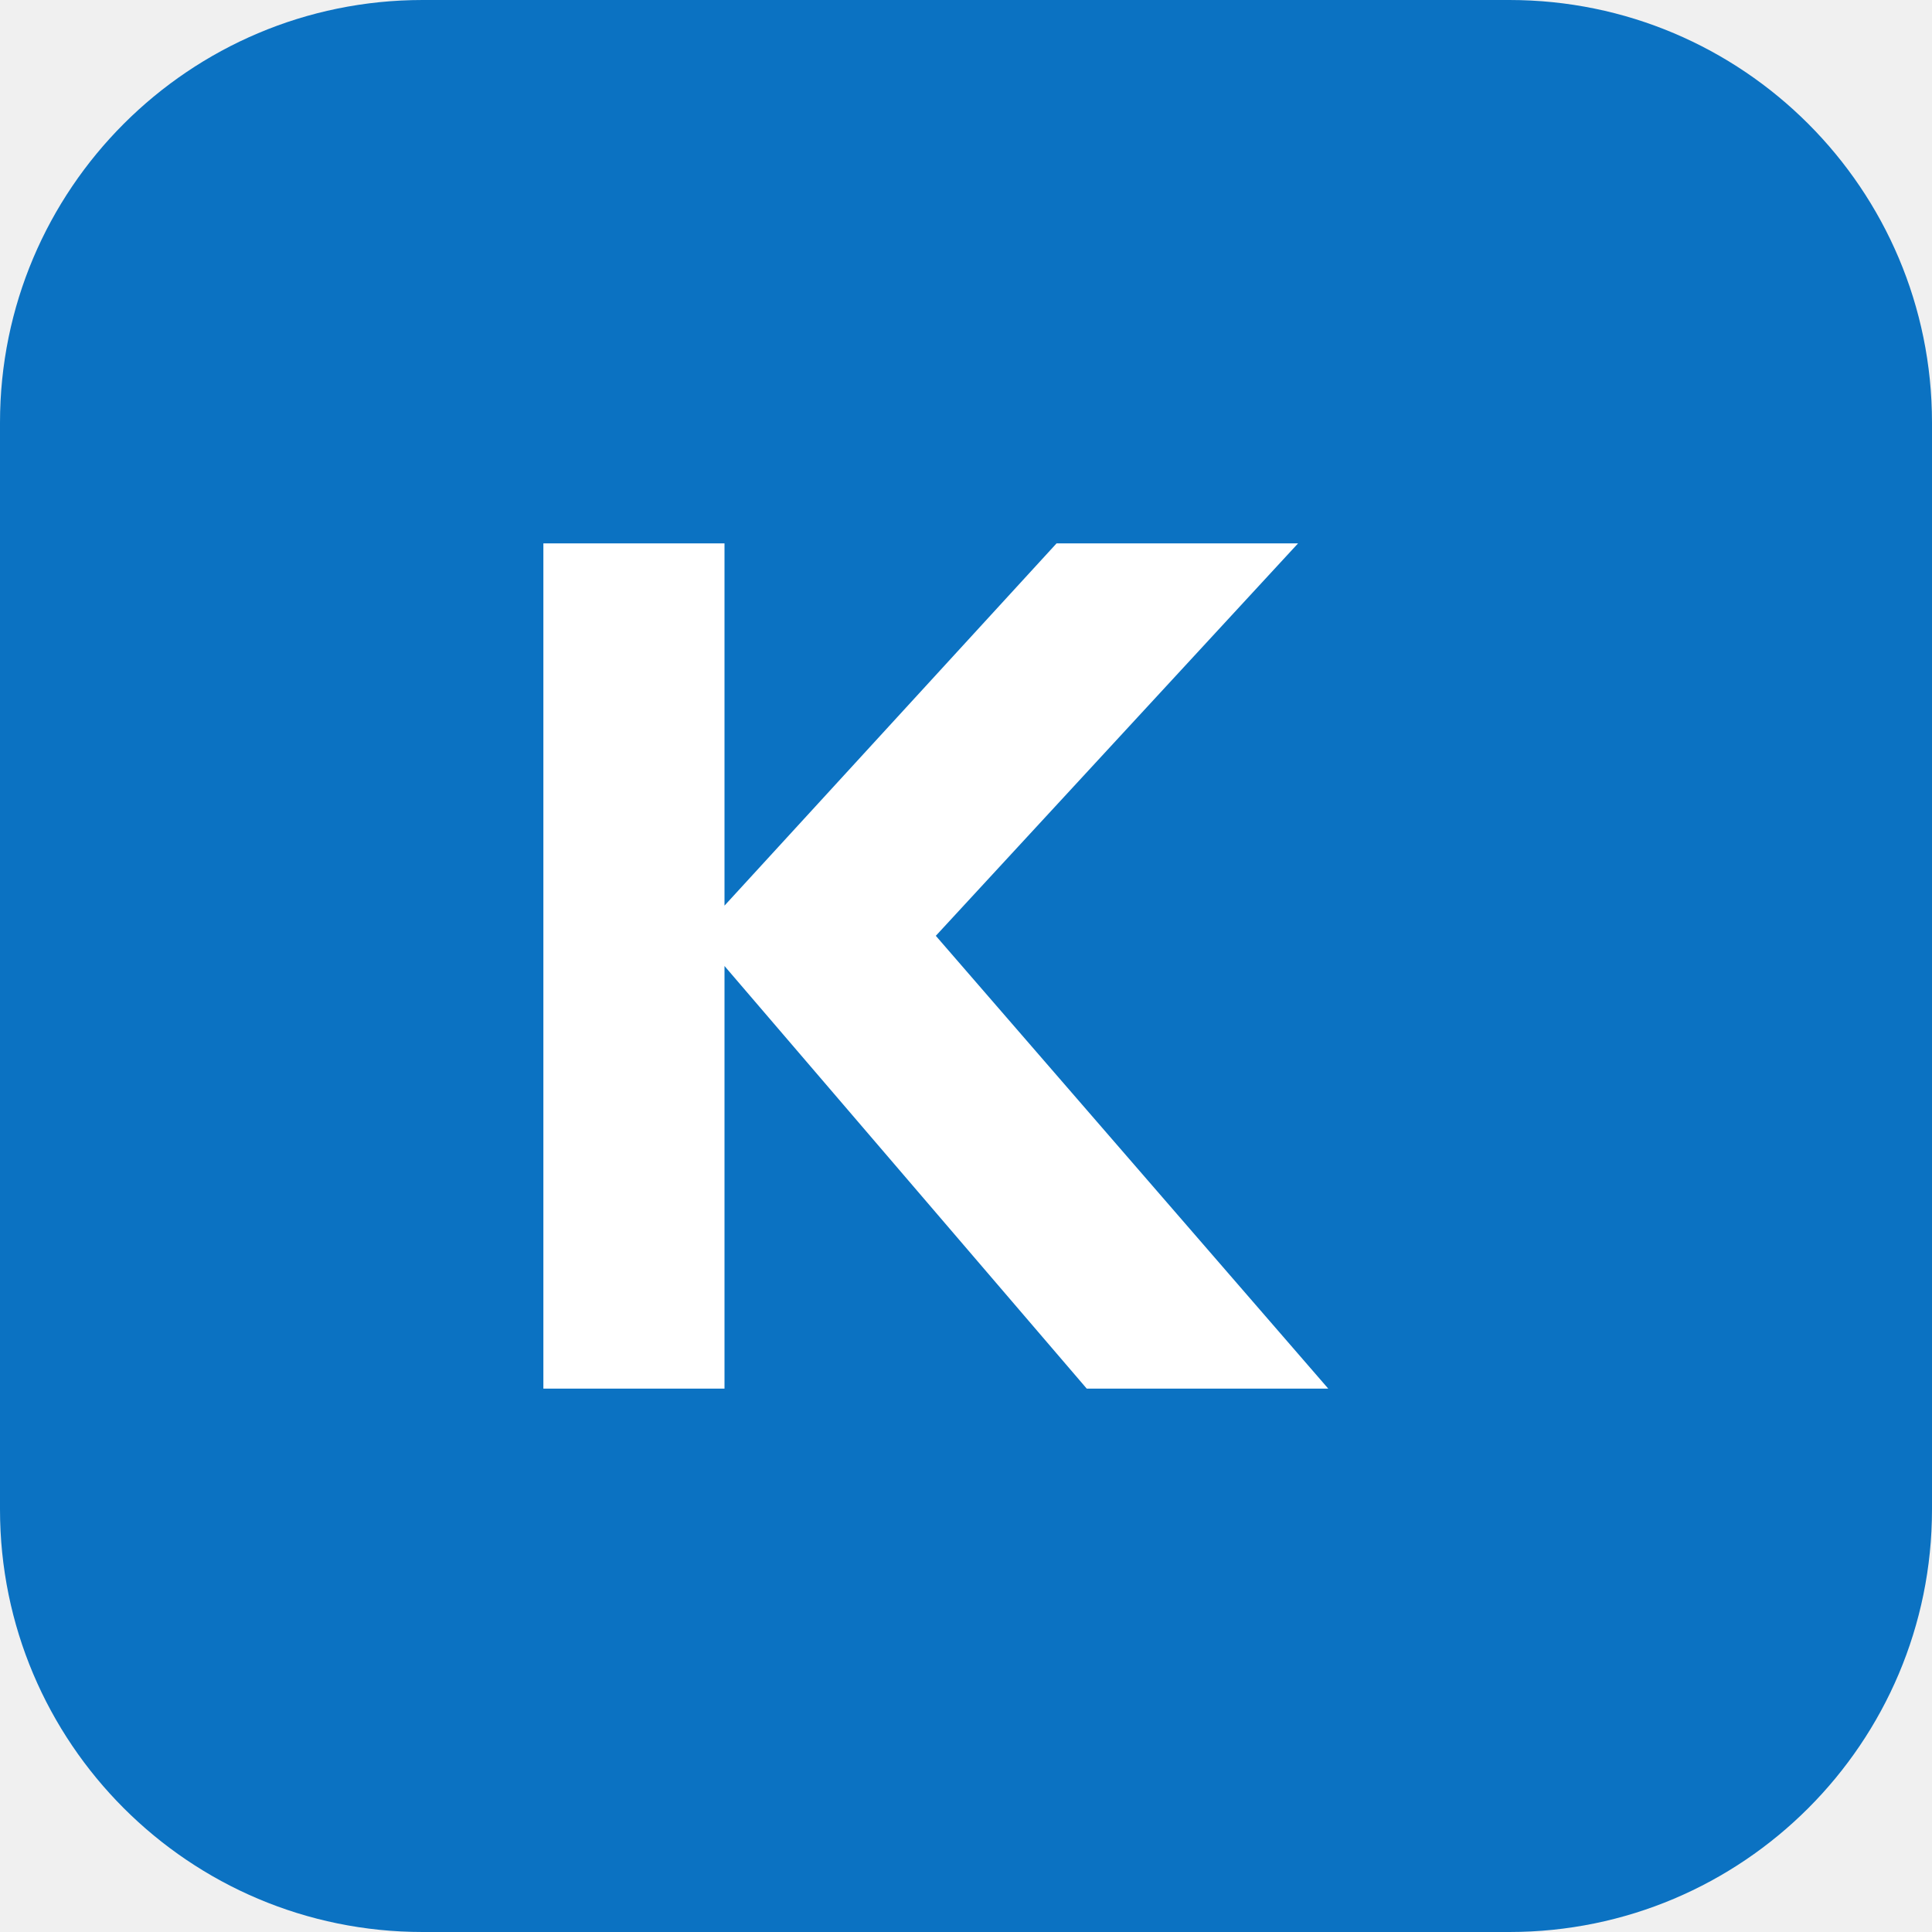
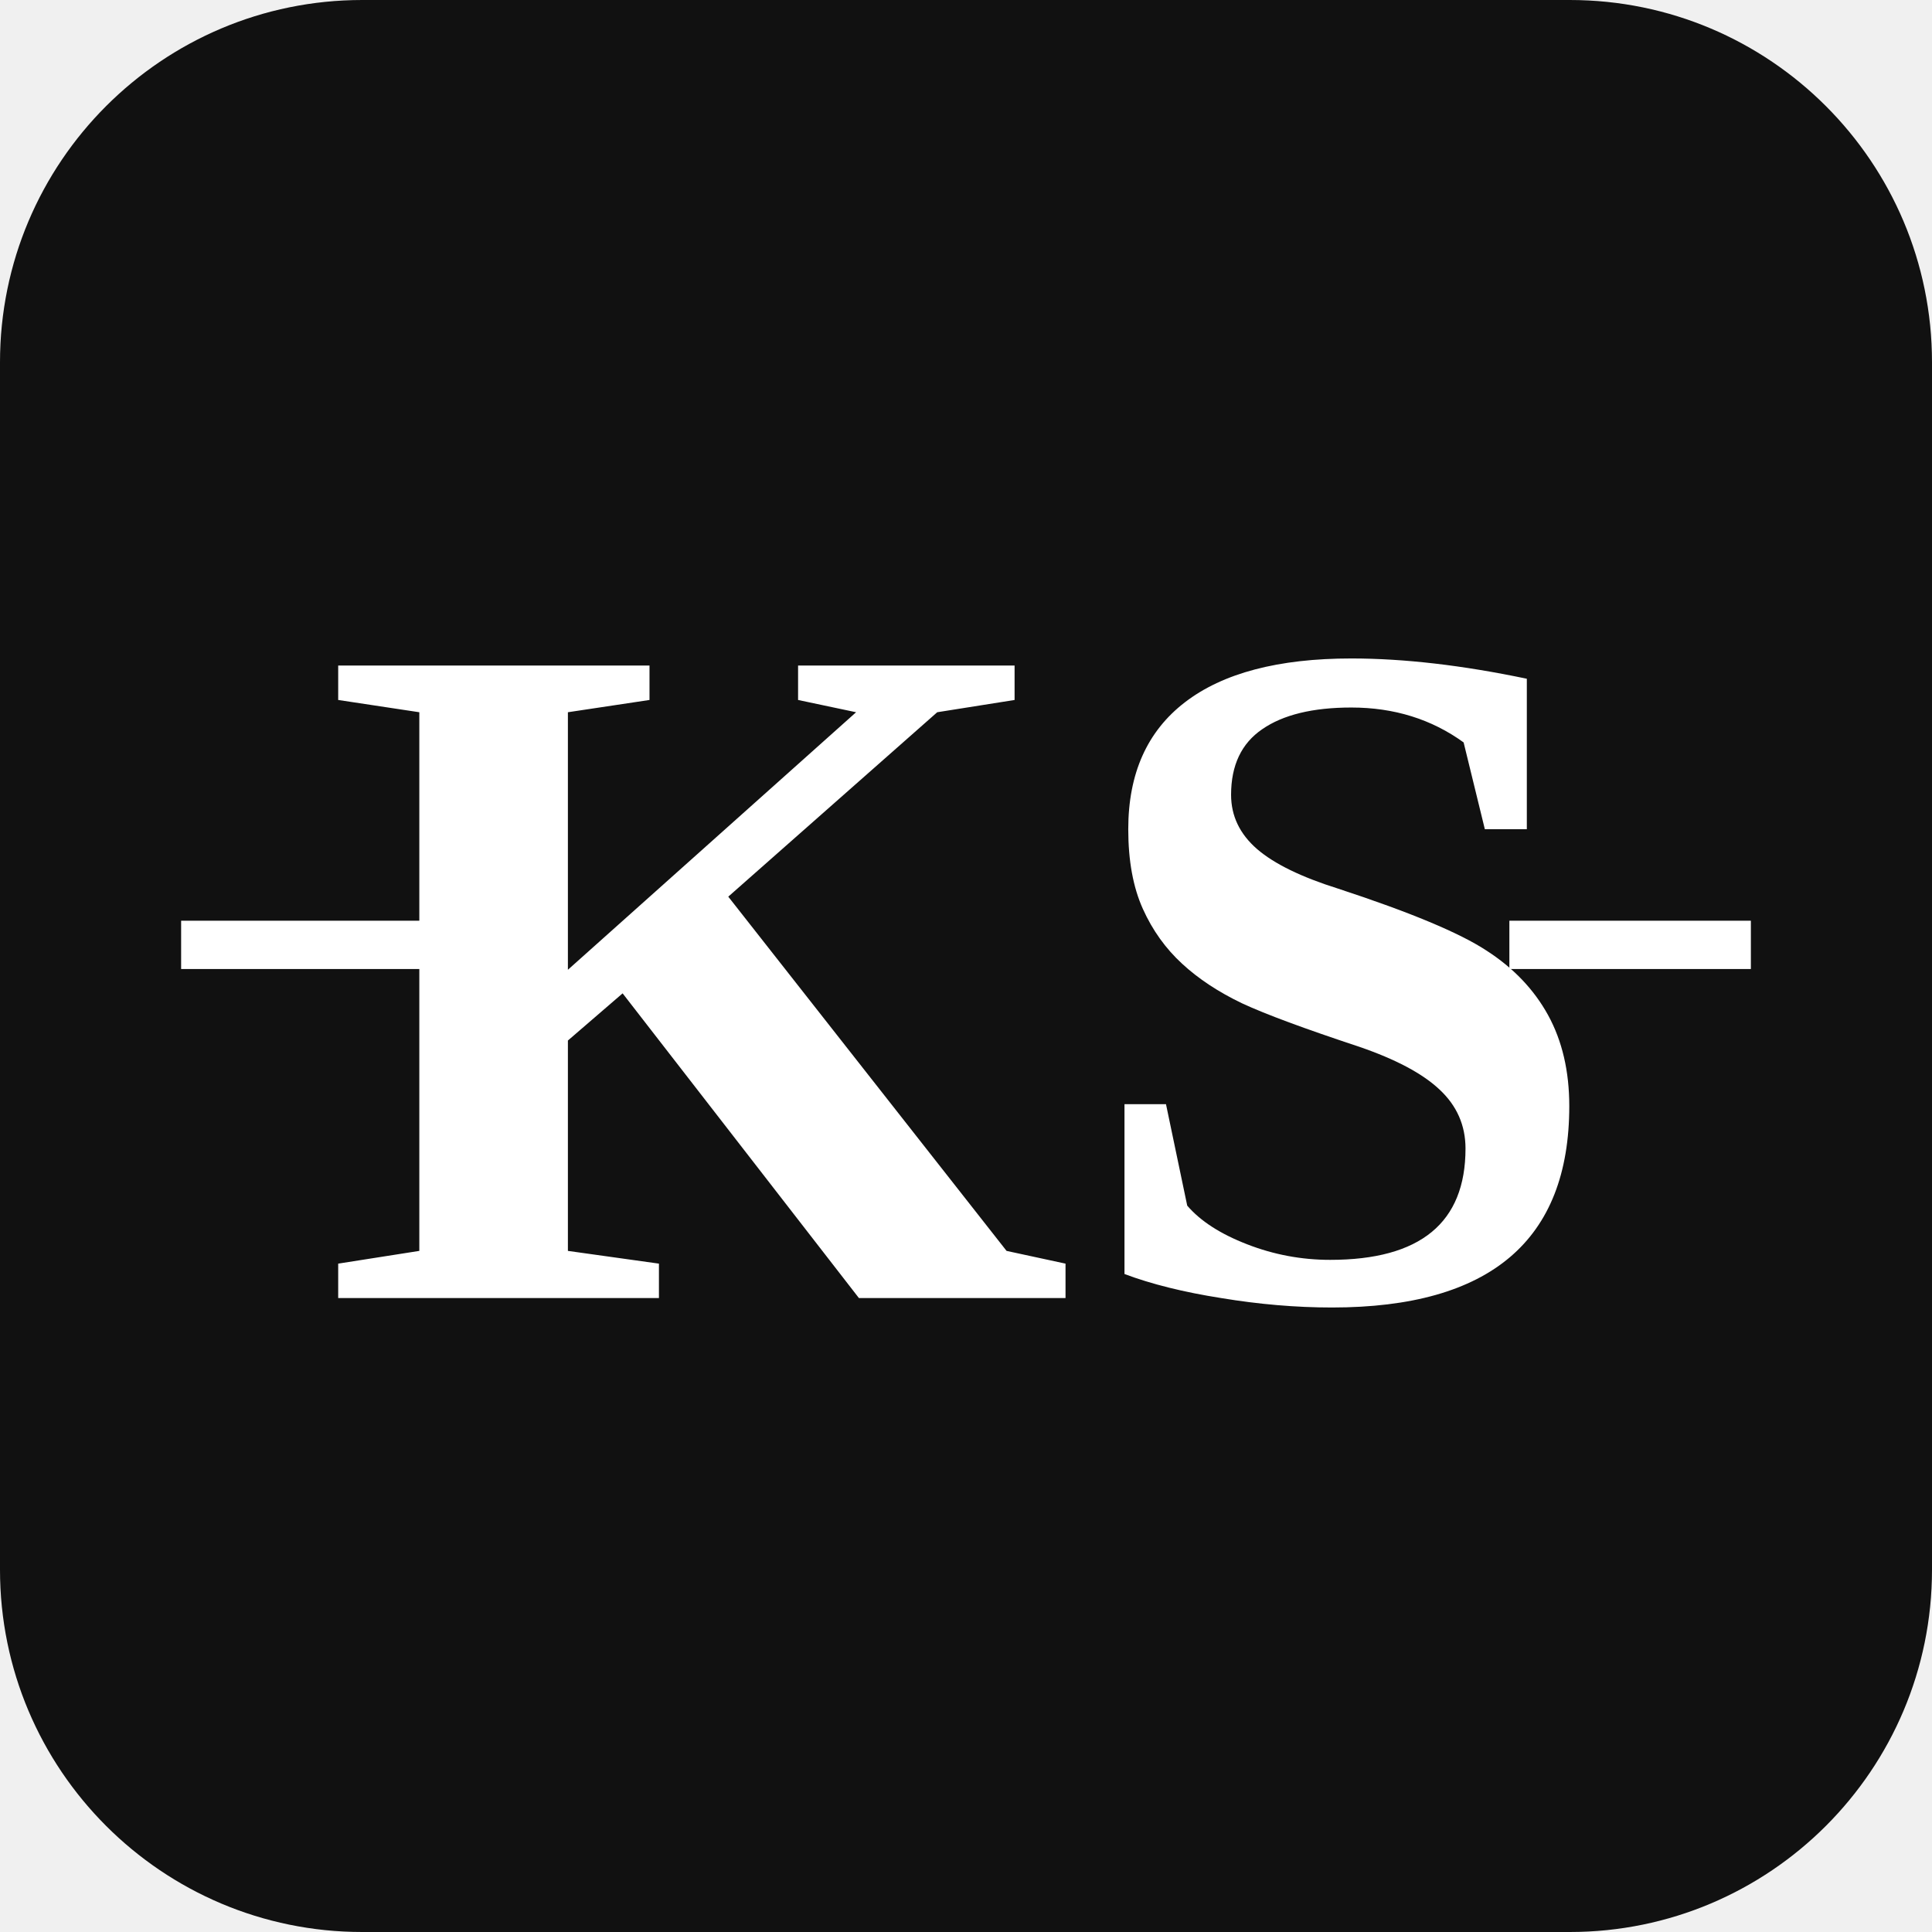
<svg xmlns="http://www.w3.org/2000/svg" viewBox="0 0 64 64">
-   <rect width="64" height="64" rx="14" fill="#0b72c2" />
-   <path d="M18 46V18h6v12l11-12h8L31 31l13 15h-8l-12-14v14z" fill="#fff" />
+   <rect width="64" height="64" rx="12" fill="#111111" />
+   <rect x="6" y="30.5" width="8" height="1.6" fill="#fff" />
+   <rect x="50" y="30.5" width="8" height="1.6" fill="#fff" />
+   <text x="32" y="43" text-anchor="middle" font-family="'Playfair Display', Georgia, 'Times New Roman', serif" font-weight="900" font-size="32" textLength="34" lengthAdjust="spacingAndGlyphs" fill="#fff">KS</text>
</svg>
